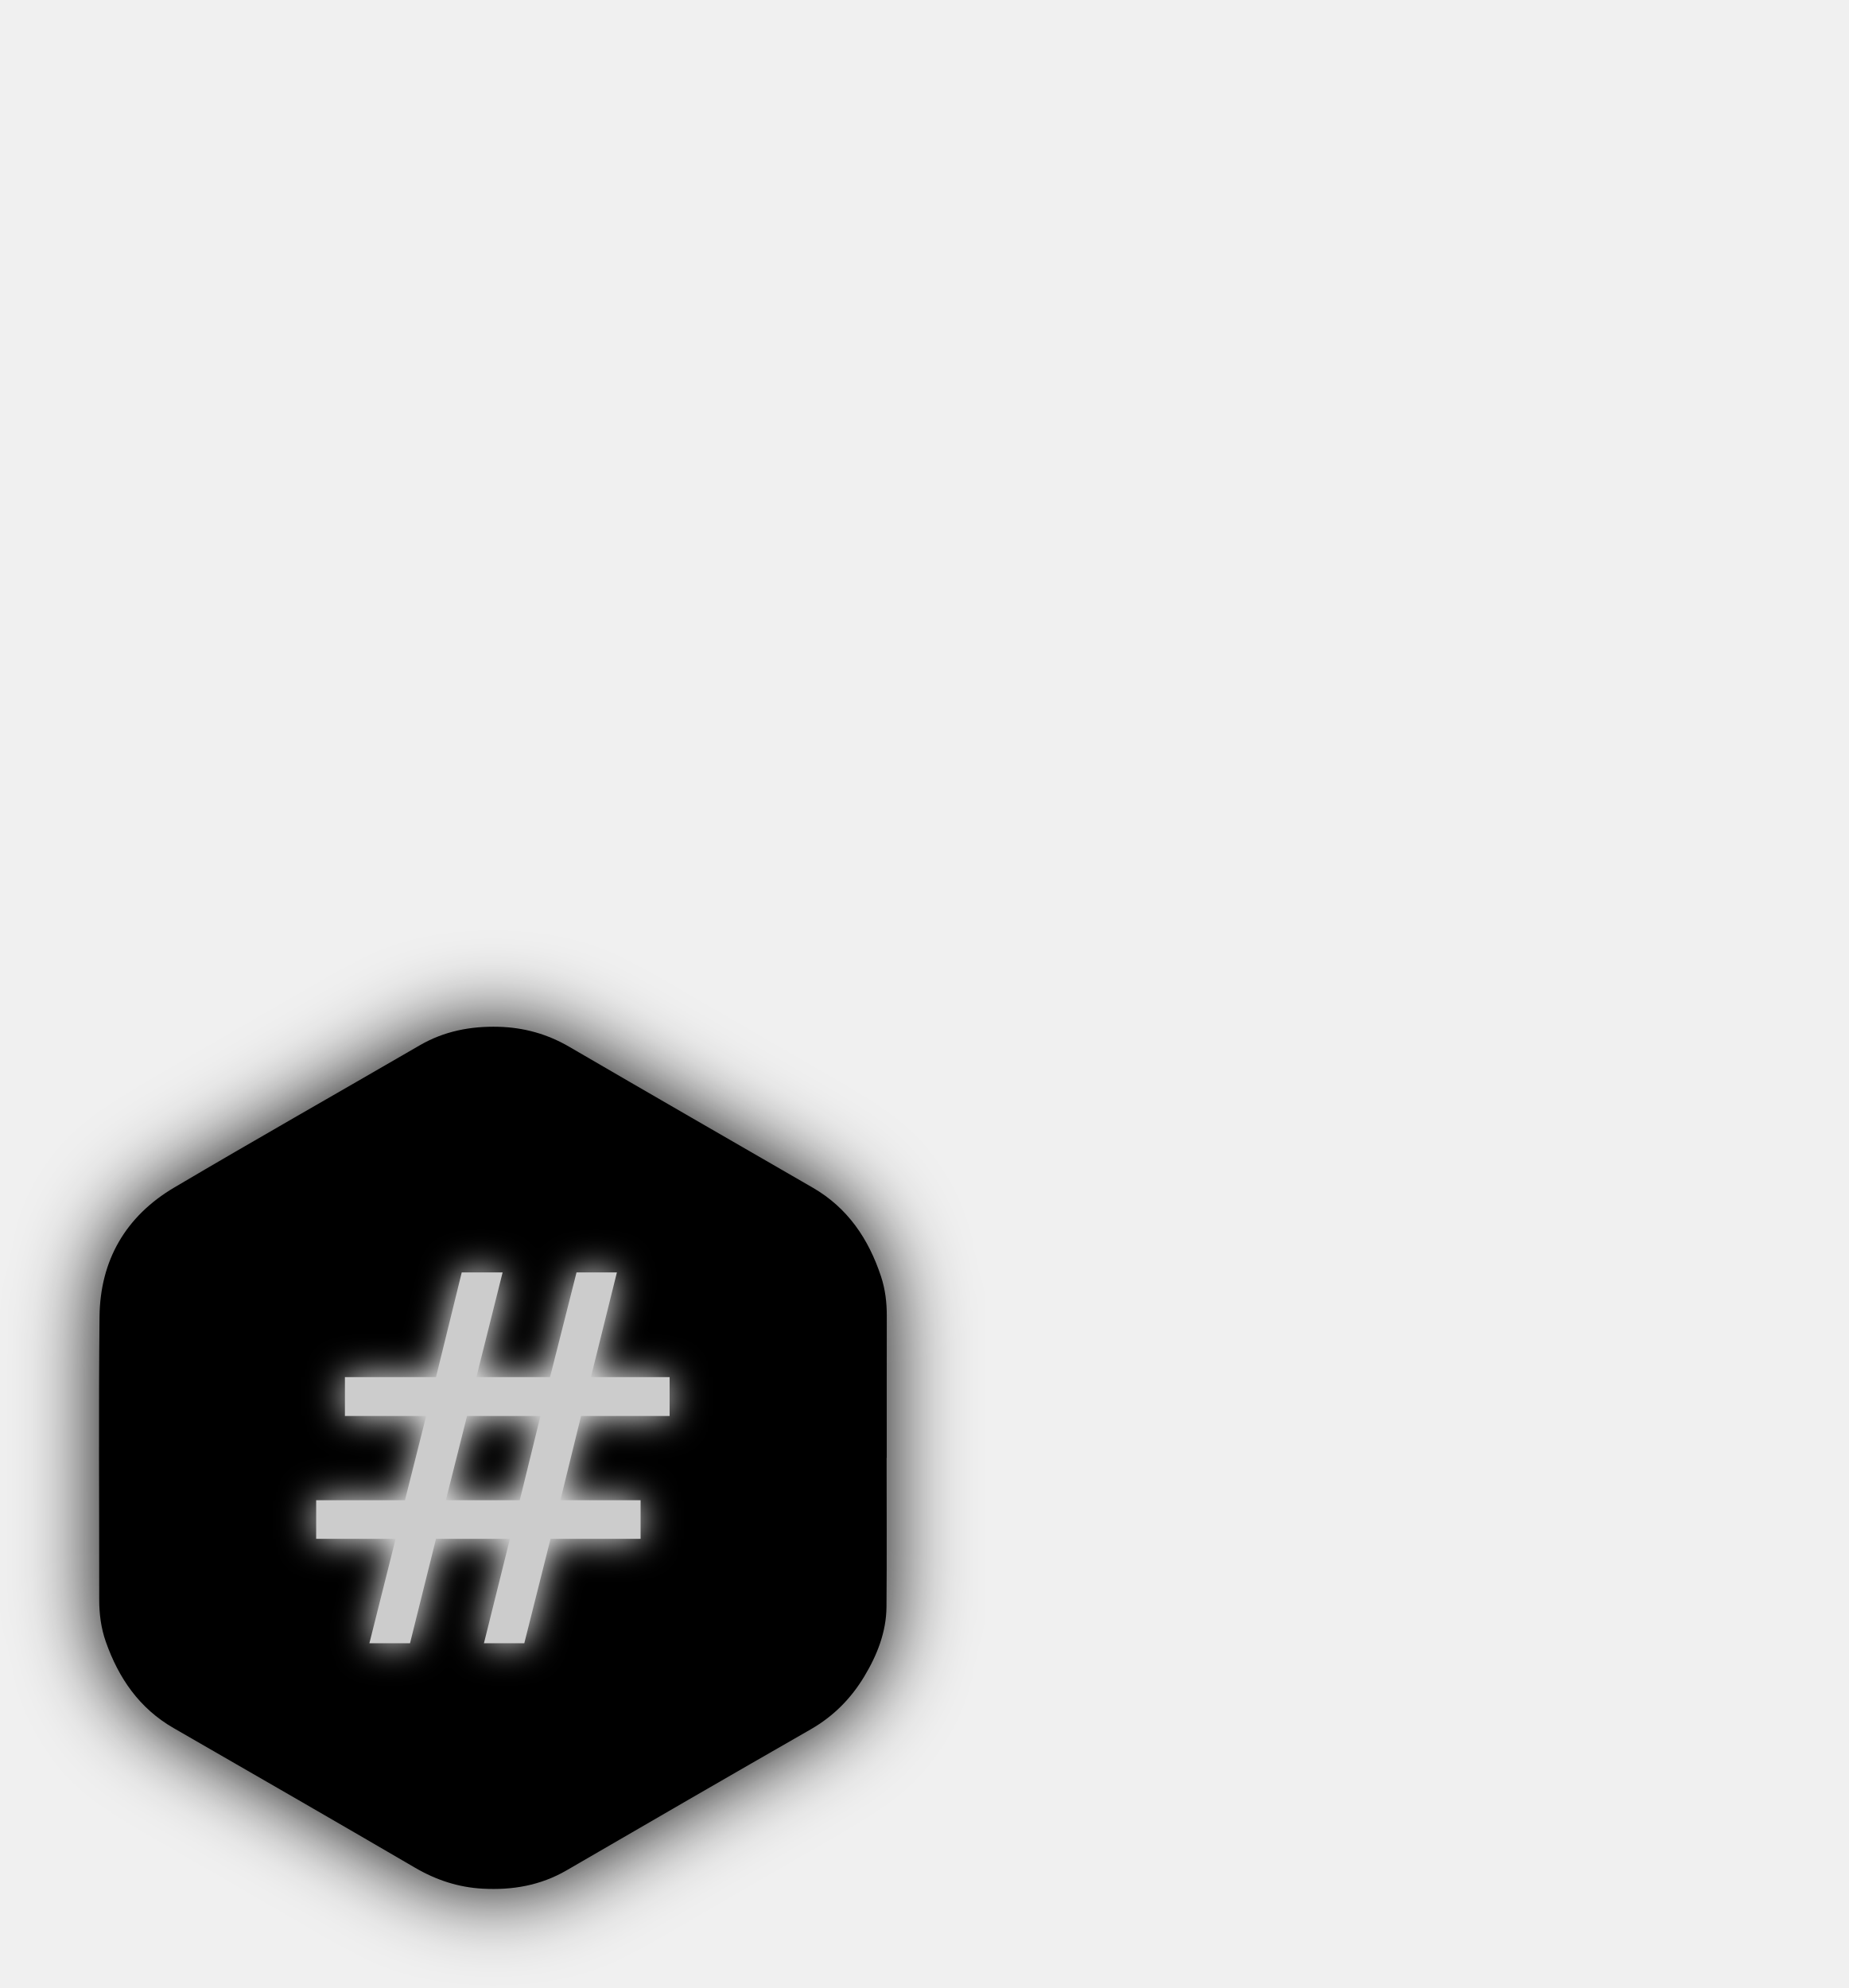
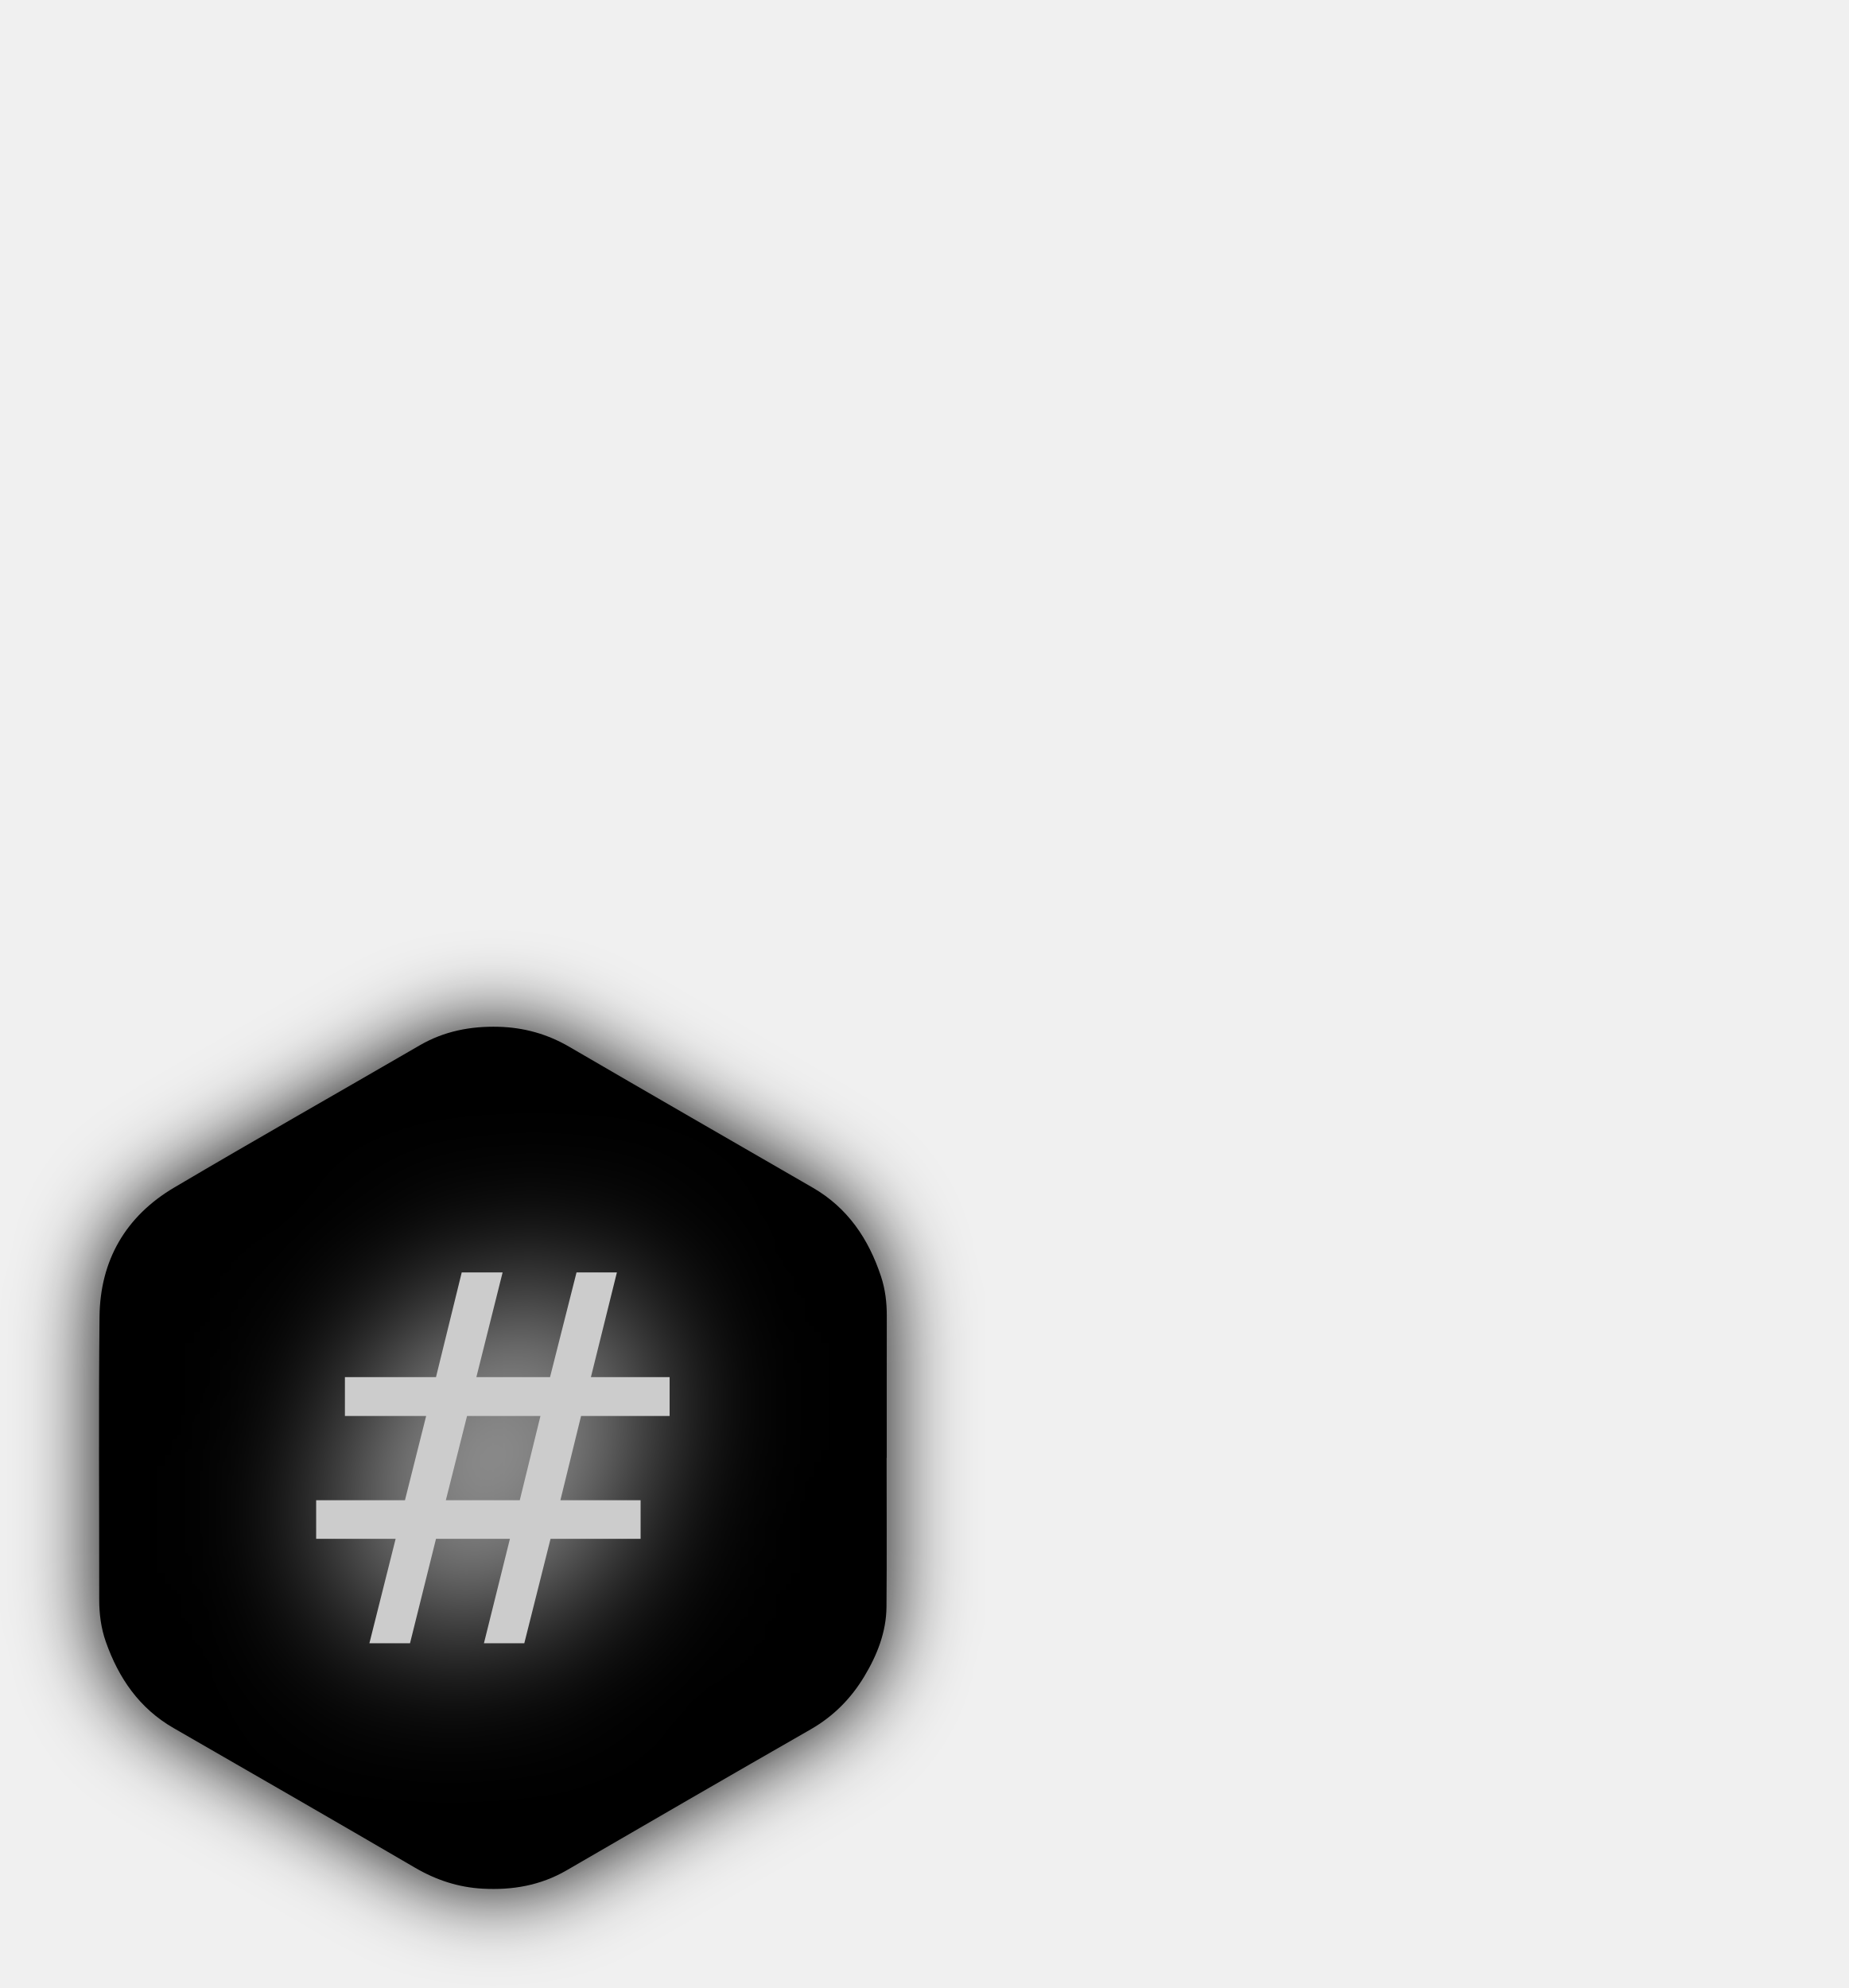
<svg xmlns="http://www.w3.org/2000/svg" width="39.356mm" height="42.333mm" viewBox="0 0 139.452 150" id="svg3644" version="1.1">
  <defs id="defs3646">
    <filter style="color-interpolation-filters:sRGB" id="filter4478" x="-0.126" width="1.251" y="-0.115" height="1.23">
      <feGaussianBlur stdDeviation="3.67" id="feGaussianBlur4480" />
    </filter>
-     <filter style="color-interpolation-filters:sRGB" id="filter4156" x="-0.123" width="1.246" y="-0.117" height="1.234">
-       <feGaussianBlur stdDeviation="2.562" id="feGaussianBlur4158" />
+     <filter style="color-interpolation-filters:sRGB" id="filter4659" x="-0.492" width="1.984" y="-0.469" height="1.937">
+       <feGaussianBlur stdDeviation="10.246" id="feGaussianBlur4661" />
    </filter>
  </defs>
  <g id="layer1" transform="translate(-304.6452,-257.5716)">
-     <g id="g4160">
-       <path transform="matrix(0.8481388,0,0,0.8481388,46.2638,61.89433)" id="path3676" d="m 383.529,347.802 c 0.003,-1.205 -0.134,-2.388 -0.513,-3.531 -1.104,-3.334 -2.96,-6.099 -6.07,-7.896 -7.226,-4.175 -14.458,-8.337 -21.667,-12.537 -1.96,-1.143 -4.048,-1.718 -6.292,-1.777 -2.474,-0.064 -4.824,0.383 -7,1.646 -7.277,4.223 -14.599,8.374 -21.843,12.654 -4.319,2.553 -6.592,6.477 -6.646,11.49 -0.088,8.382 -0.021,16.764 -0.027,25.146 -10e-4,1.291 0.158,2.553 0.586,3.77 1.14,3.24 2.981,5.927 6.028,7.682 7.17,4.13 14.342,8.258 21.487,12.428 1.877,1.096 3.855,1.744 6.012,1.861 2.635,0.145 5.141,-0.283 7.461,-1.631 7.229,-4.195 14.459,-8.387 21.712,-12.541 2.023,-1.16 3.585,-2.738 4.772,-4.713 1.146,-1.904 1.953,-3.94 1.973,-6.189 0.037,-4.416 0.011,-8.832 0.011,-13.248 l 0.012,0 c 0,-4.205 -0.005,-8.41 0.004,-12.614 z" style="clip-rule:evenodd;fill-rule:evenodd;filter:url(#filter4478)" />
-       <path id="path4486" d="m 371.55,356.878 c 0.003,-1.022 -0.114,-2.025 -0.435,-2.995 -0.936,-2.828 -2.51,-5.173 -5.148,-6.697 -6.129,-3.541 -12.262,-7.071 -18.377,-10.633 -1.662,-0.969 -3.433,-1.457 -5.336,-1.507 -2.098,-0.054 -4.091,0.325 -5.937,1.396 -6.172,3.582 -12.382,7.102 -18.526,10.732 -3.663,2.165 -5.591,5.493 -5.637,9.745 -0.075,7.109 -0.018,14.218 -0.023,21.327 -0.001,1.095 0.134,2.165 0.497,3.197 0.967,2.748 2.528,5.027 5.113,6.515 6.081,3.503 12.164,7.004 18.224,10.541 1.592,0.93 3.27,1.479 5.099,1.578 2.235,0.123 4.36,-0.24 6.328,-1.383 6.131,-3.558 12.263,-7.113 18.415,-10.637 1.716,-0.984 3.041,-2.322 4.047,-3.997 0.972,-1.615 1.656,-3.342 1.673,-5.249 0.031,-3.745 0.009,-7.491 0.009,-11.236 l 0.01,0 c 0,-3.566 -0.004,-7.133 0.003,-10.698 z" style="clip-rule:evenodd;fill-rule:evenodd" />
-       <g transform="matrix(0.5333333,0,0,0.5333333,143.5246,191.8243)" style="font-style:normal;font-weight:normal;font-size:73.091px;line-height:125%;font-family:sans-serif;letter-spacing:0px;word-spacing:0px;fill:#ffffff;fill-opacity:1;stroke:none;stroke-width:1px;stroke-linecap:round;stroke-linejoin:round;stroke-opacity:1;filter:url(#filter4156)" id="g5166">
+     <g id="g4663">
+       <path transform="matrix(0.8481388,0,0,0.8481388,46.26379,61.89433)" id="path3676" d="m 383.529,347.802 c 0.003,-1.205 -0.134,-2.388 -0.513,-3.531 -1.104,-3.334 -2.96,-6.099 -6.07,-7.896 -7.226,-4.175 -14.458,-8.337 -21.667,-12.537 -1.96,-1.143 -4.048,-1.718 -6.292,-1.777 -2.474,-0.064 -4.824,0.383 -7,1.646 -7.277,4.223 -14.599,8.374 -21.843,12.654 -4.319,2.553 -6.592,6.477 -6.646,11.49 -0.088,8.382 -0.021,16.764 -0.027,25.146 -10e-4,1.291 0.158,2.553 0.586,3.77 1.14,3.24 2.981,5.927 6.028,7.682 7.17,4.13 14.342,8.258 21.487,12.428 1.877,1.096 3.855,1.744 6.012,1.861 2.635,0.145 5.141,-0.283 7.461,-1.631 7.229,-4.195 14.459,-8.387 21.712,-12.541 2.023,-1.16 3.585,-2.738 4.772,-4.713 1.146,-1.904 1.953,-3.94 1.973,-6.189 0.037,-4.416 0.011,-8.832 0.011,-13.248 l 0.012,0 c 0,-4.205 -0.005,-8.41 0.004,-12.614 z" style="clip-rule:evenodd;fill-rule:evenodd;filter:url(#filter4478)" />
+       <path id="path4486" d="m 371.55,356.878 c 0.003,-1.022 -0.114,-2.025 -0.435,-2.995 -0.936,-2.828 -2.51,-5.173 -5.148,-6.697 -6.129,-3.541 -12.262,-7.071 -18.377,-10.633 -1.662,-0.969 -3.433,-1.457 -5.336,-1.507 -2.098,-0.054 -4.091,0.325 -5.937,1.396 -6.172,3.582 -12.382,7.102 -18.526,10.732 -3.663,2.165 -5.591,5.493 -5.637,9.745 -0.075,7.109 -0.018,14.218 -0.023,21.327 -10e-4,1.095 0.134,2.165 0.497,3.197 0.967,2.748 2.528,5.027 5.113,6.515 6.081,3.503 12.164,7.004 18.224,10.541 1.592,0.93 3.27,1.479 5.099,1.578 2.235,0.123 4.36,-0.24 6.328,-1.383 6.131,-3.558 12.263,-7.113 18.415,-10.637 1.716,-0.984 3.041,-2.322 4.047,-3.997 0.972,-1.615 1.656,-3.342 1.673,-5.249 0.031,-3.745 0.009,-7.491 0.009,-11.236 l 0.01,0 c 0,-3.566 -0.004,-7.133 0.003,-10.698 z" style="clip-rule:evenodd;fill-rule:evenodd" />
+       <g transform="matrix(0.5333333,0,0,0.5333333,143.5246,191.8243)" style="font-style:normal;font-weight:normal;font-size:73.091px;line-height:125%;font-family:sans-serif;letter-spacing:0px;word-spacing:0px;fill:#ffffff;fill-opacity:1;stroke:none;stroke-width:1px;stroke-linecap:round;stroke-linejoin:round;stroke-opacity:1;filter:url(#filter4659)" id="g5166">
        <path d="m 378.554,323.602 -10.385,0 -2.998,11.92 10.457,0 2.926,-11.92 z m -5.353,-20.307 -3.712,14.811 10.421,0 3.747,-14.811 5.71,0 -3.676,14.811 11.135,0 0,5.496 -12.527,0 -2.926,11.92 11.349,0 0,5.46 -12.741,0 -3.712,14.775 -5.71,0 3.676,-14.775 -10.457,0 -3.676,14.775 -5.746,0 3.712,-14.775 -11.242,0 0,-5.46 12.562,0 2.998,-11.92 -11.492,0 0,-5.496 12.884,0 3.64,-14.811 5.782,0 z" style="fill:#ffffff;stroke:none;stroke-linecap:round;stroke-linejoin:round;stroke-opacity:1" id="path5168" />
      </g>
-       <g transform="matrix(0.5333333,0,0,0.5333333,143.5246,191.8243)" id="text5159" style="font-style:normal;font-weight:normal;font-size:73.091px;line-height:125%;font-family:sans-serif;letter-spacing:0px;word-spacing:0px;fill:#cccccc;fill-opacity:1;stroke:none;stroke-width:1px;stroke-linecap:round;stroke-linejoin:round;stroke-opacity:1">
+       <g transform="matrix(0.5333333,0,0,0.5333333,143.5246,191.8243)" id="text5159" style="font-style:normal;font-weight:normal;font-size:73.091px;line-height:125%;font-family:sans-serif;letter-spacing:0px;word-spacing:0px;fill:#f9f9f9;fill-opacity:1;stroke:none;stroke-width:1px;stroke-linecap:round;stroke-linejoin:round;stroke-opacity:1">
        <path id="path5164" style="fill:#cccccc;stroke:none;stroke-linecap:round;stroke-linejoin:round;stroke-opacity:1" d="m 378.554,323.602 -10.385,0 -2.998,11.92 10.457,0 2.926,-11.92 z m -5.353,-20.307 -3.712,14.811 10.421,0 3.747,-14.811 5.71,0 -3.676,14.811 11.135,0 0,5.496 -12.527,0 -2.926,11.92 11.349,0 0,5.46 -12.741,0 -3.712,14.775 -5.71,0 3.676,-14.775 -10.457,0 -3.676,14.775 -5.746,0 3.712,-14.775 -11.242,0 0,-5.46 12.562,0 2.998,-11.92 -11.492,0 0,-5.496 12.884,0 3.64,-14.811 5.782,0 z" />
      </g>
    </g>
  </g>
</svg>
